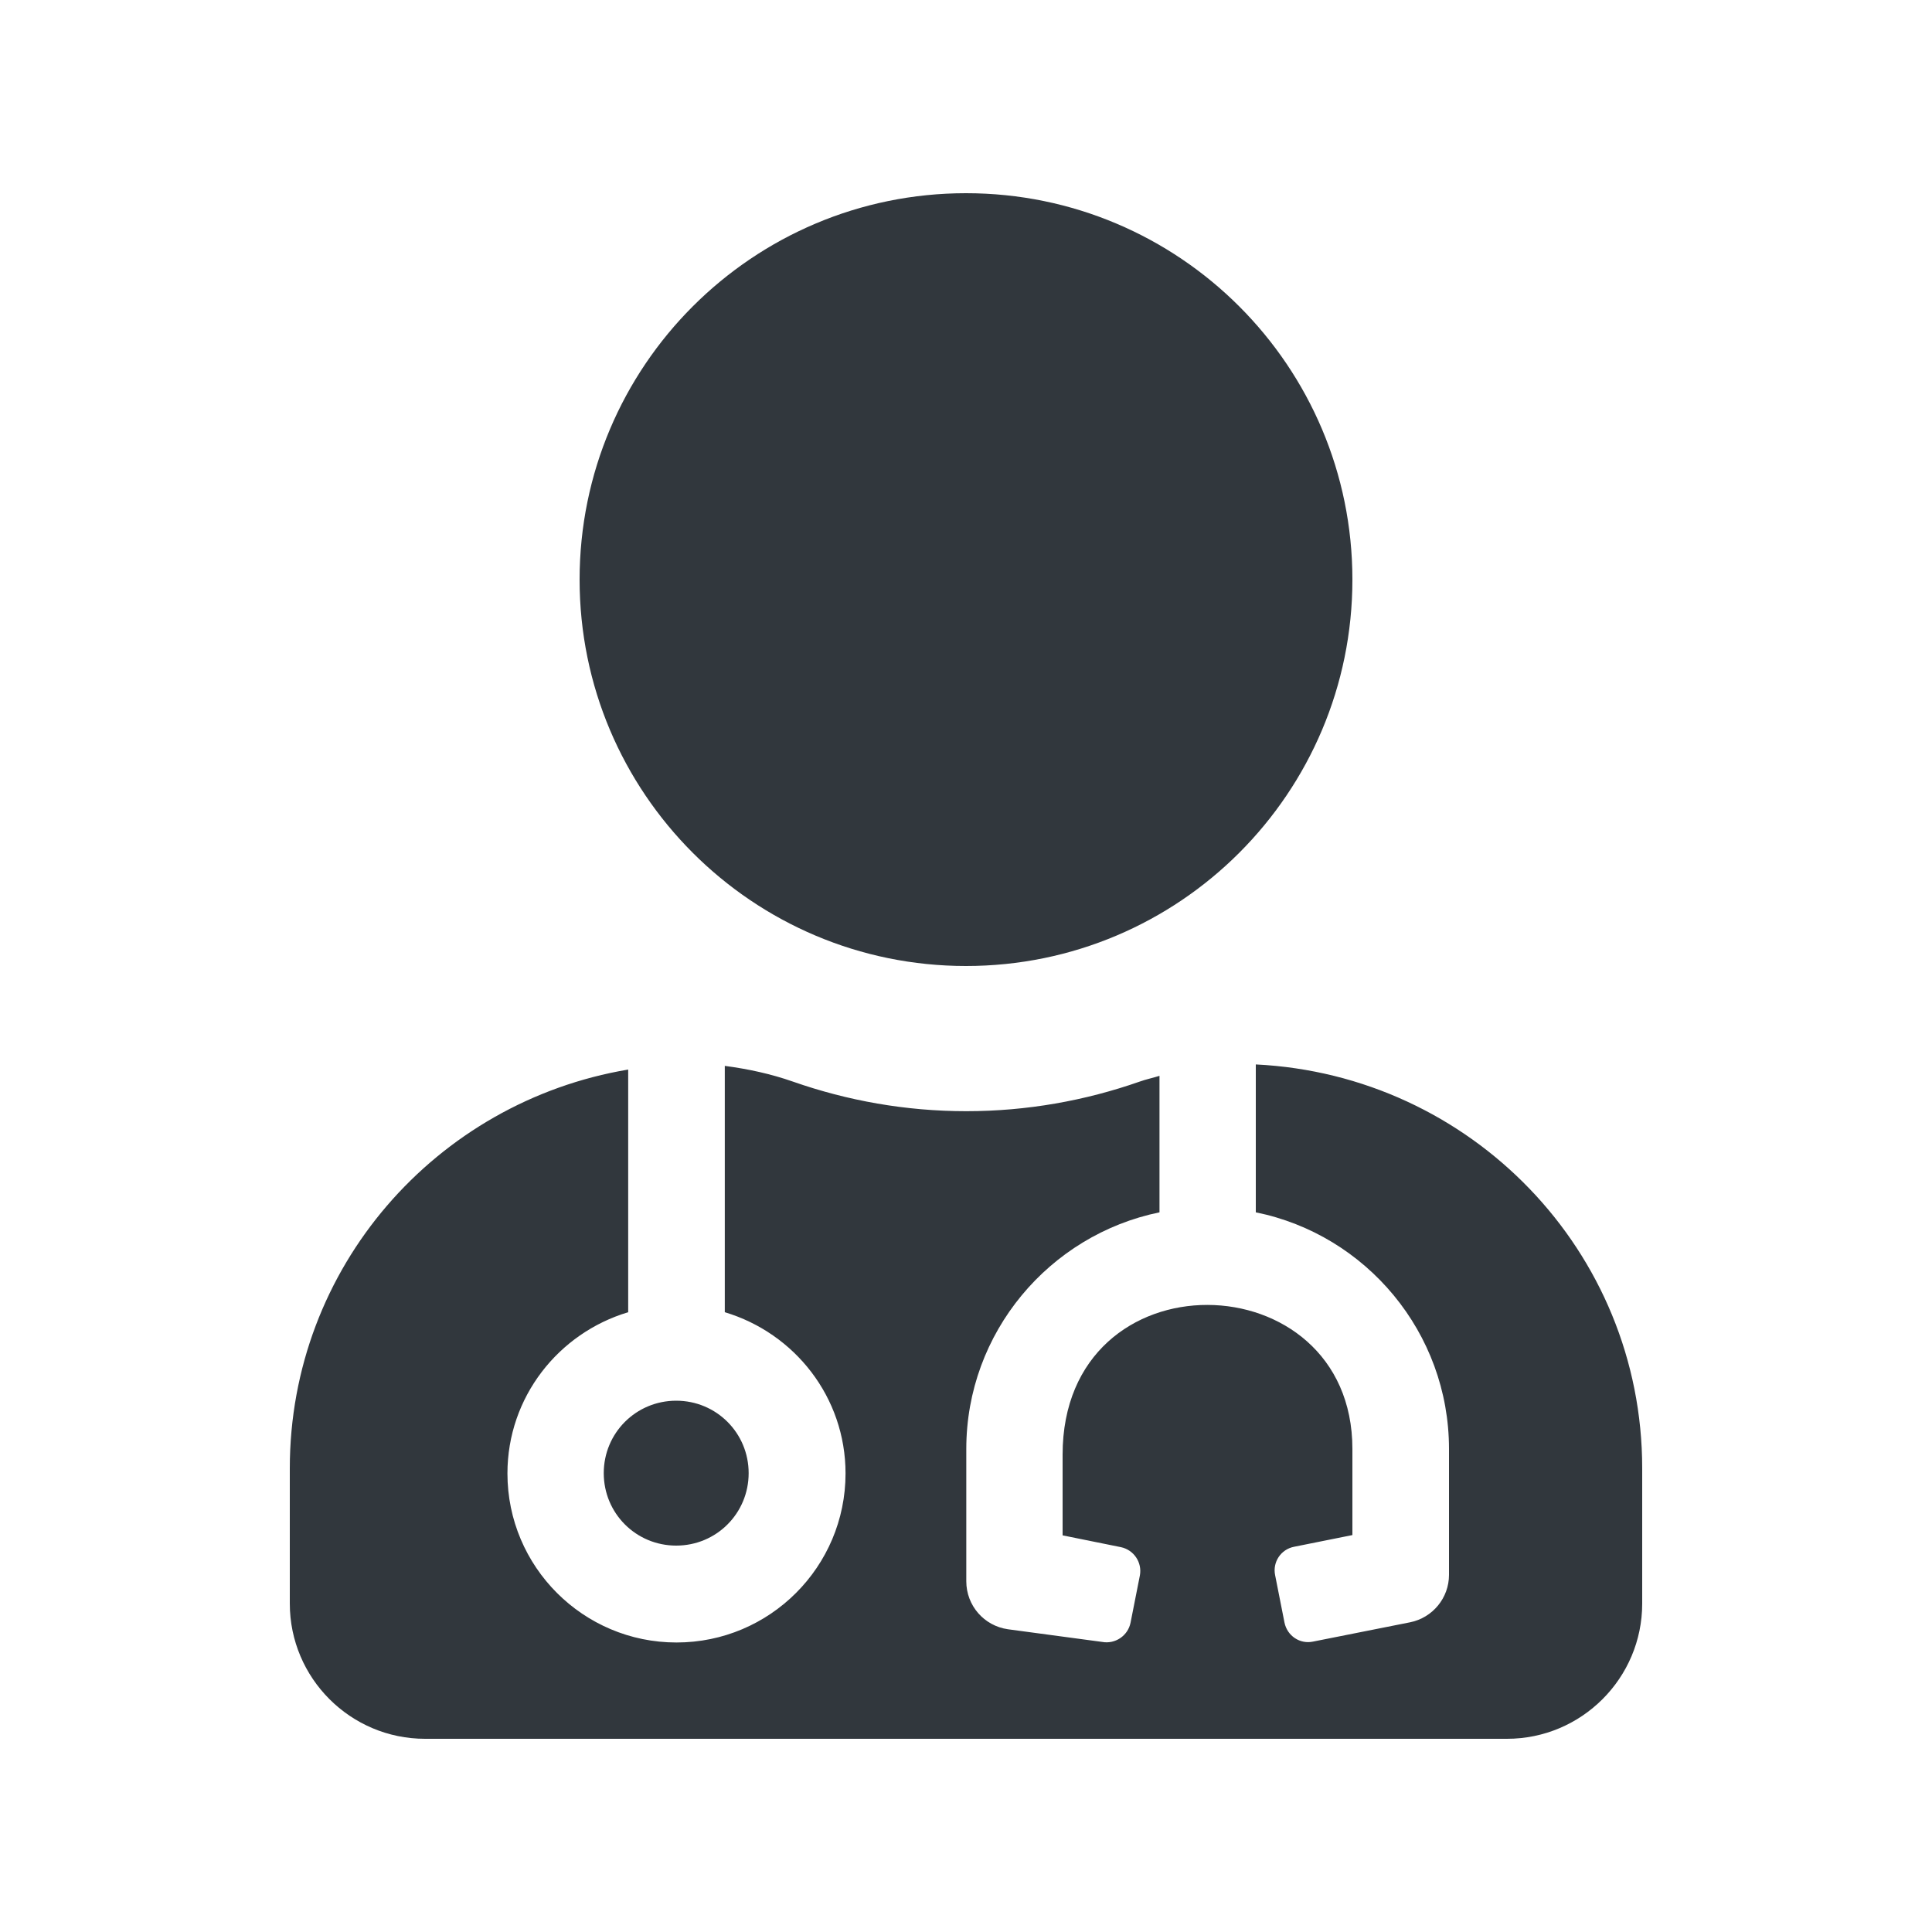
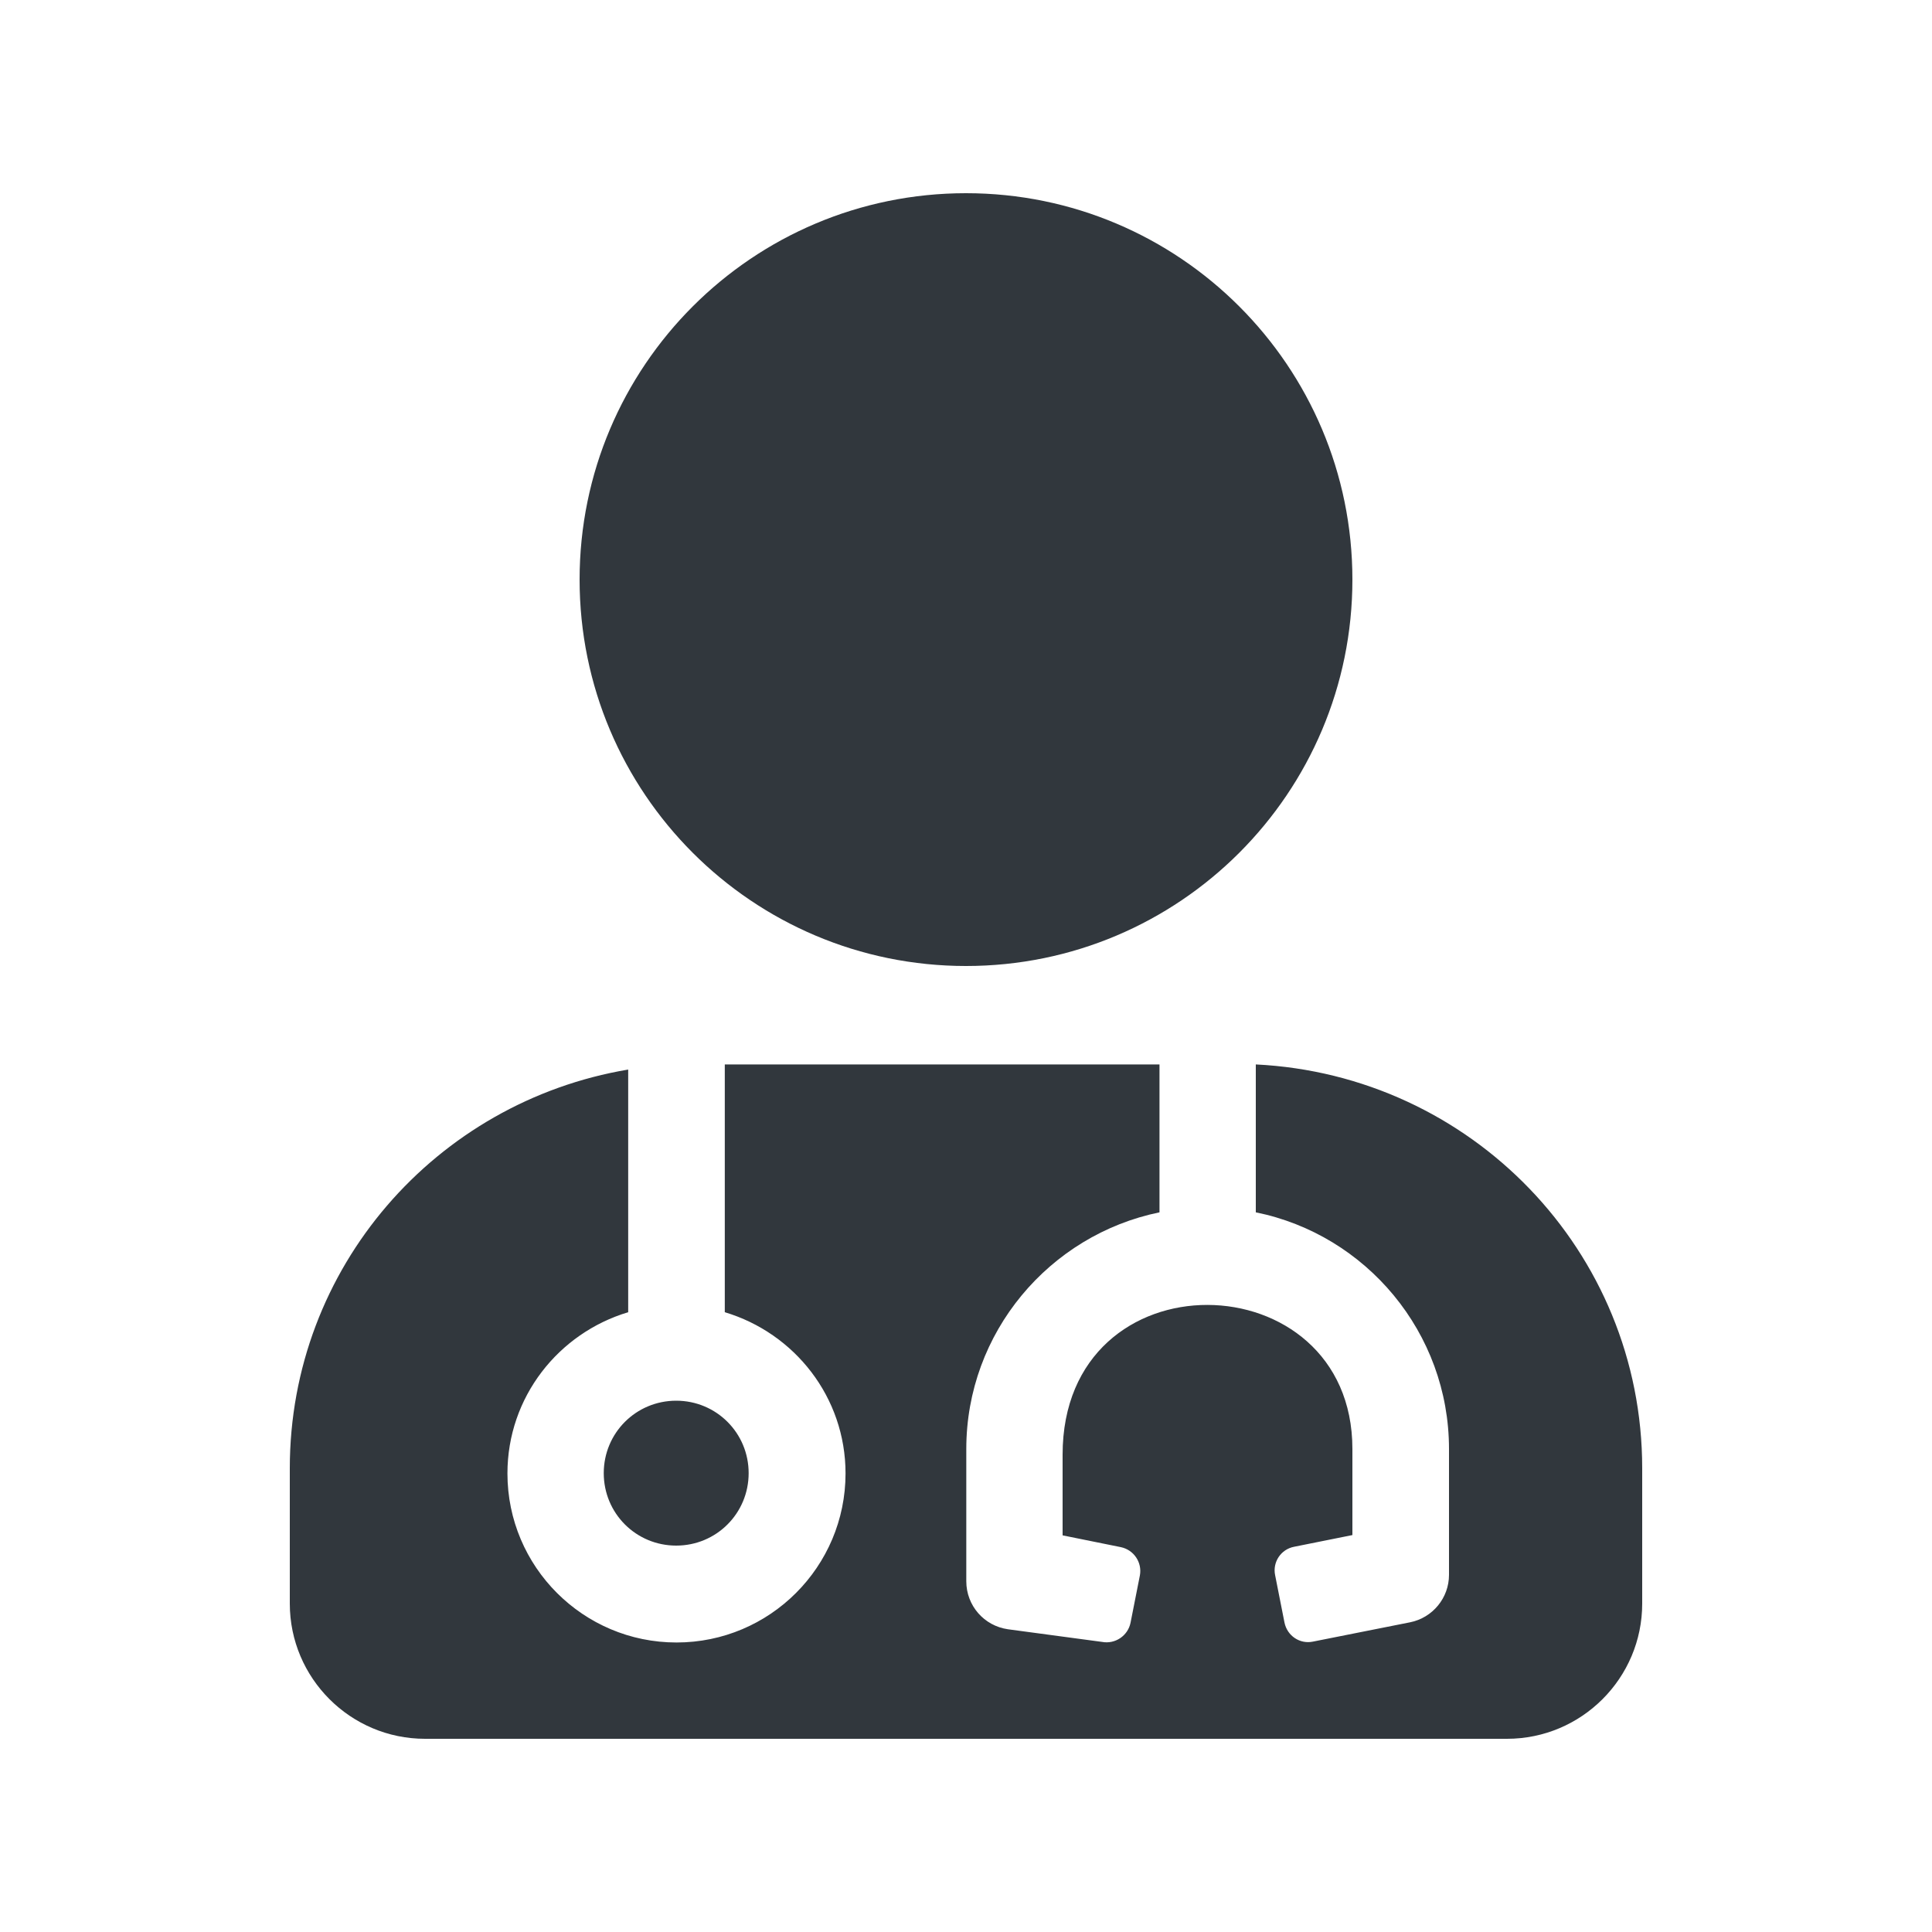
<svg xmlns="http://www.w3.org/2000/svg" viewBox="0 0 20 20">
-   <path d="M10,10 C12.209,10 14,8.209 14,6 C14,3.791 12.209,2 10,2 C7.791,2 6,3.791 6,6 C6,8.209 7.791,10 10,10 Z M6.25,15.25 C6.25,15.666 6.584,16 7,16 C7.416,16 7.75,15.666 7.75,15.25 C7.75,14.834 7.416,14.5 7,14.5 C6.584,14.5 6.25,14.834 6.25,15.25 Z M13,11.019 L13,12.55 C14.141,12.781 15,13.794 15,15 L15,16.303 C15,16.541 14.831,16.747 14.597,16.794 L13.591,16.994 C13.456,17.022 13.325,16.934 13.297,16.797 L13.2,16.306 C13.172,16.172 13.259,16.038 13.397,16.012 L14,15.891 L14,15 C14,13.037 11,12.966 11,15.059 L11,15.894 L11.603,16.016 C11.738,16.044 11.825,16.175 11.8,16.309 L11.703,16.8 C11.675,16.934 11.544,17.022 11.409,16.997 L10.434,16.866 C10.188,16.831 10.003,16.622 10.003,16.369 L10.003,15 C10.003,13.794 10.863,12.784 12.003,12.55 L12.003,11.137 C11.934,11.159 11.866,11.172 11.797,11.197 C11.234,11.394 10.631,11.503 10.003,11.503 C9.375,11.503 8.772,11.394 8.209,11.197 C7.978,11.116 7.744,11.066 7.503,11.034 L7.503,13.584 C8.225,13.8 8.753,14.463 8.753,15.253 C8.753,16.219 7.969,17.003 7.003,17.003 C6.037,17.003 5.253,16.219 5.253,15.253 C5.253,14.463 5.781,13.8 6.503,13.584 L6.503,11.072 C4.516,11.406 3,13.119 3,15.2 L3,16.6 C3,17.372 3.628,18 4.4,18 L15.6,18 C16.372,18 17,17.372 17,16.6 L17,15.2 C17,12.95 15.225,11.128 13,11.019 Z" fill="#31373D" fill-rule="evenodd" />
+   <path d="M10,10 C12.209,10 14,8.209 14,6 C14,3.791 12.209,2 10,2 C7.791,2 6,3.791 6,6 C6,8.209 7.791,10 10,10 Z M6.25,15.25 C6.25,15.666 6.584,16 7,16 C7.416,16 7.75,15.666 7.75,15.25 C7.75,14.834 7.416,14.5 7,14.5 C6.584,14.5 6.25,14.834 6.25,15.25 Z M13,12.55 C14.141,12.781 15,13.794 15,15 L15,16.303 C15,16.541 14.831,16.747 14.597,16.794 L13.591,16.994 C13.456,17.022 13.325,16.934 13.297,16.797 L13.2,16.306 C13.172,16.172 13.259,16.038 13.397,16.012 L14,15.891 L14,15 C14,13.037 11,12.966 11,15.059 L11,15.894 L11.603,16.016 C11.738,16.044 11.825,16.175 11.8,16.309 L11.703,16.8 C11.675,16.934 11.544,17.022 11.409,16.997 L10.434,16.866 C10.188,16.831 10.003,16.622 10.003,16.369 L10.003,15 C10.003,13.794 10.863,12.784 12.003,12.55 L12.003,11.019 L7.503,11.019 L7.503,13.584 C8.225,13.8 8.753,14.463 8.753,15.253 C8.753,16.219 7.969,17.003 7.003,17.003 C6.037,17.003 5.253,16.219 5.253,15.253 C5.253,14.463 5.781,13.8 6.503,13.584 L6.503,11.072 C4.516,11.406 3,13.119 3,15.2 L3,16.6 C3,17.372 3.628,18 4.4,18 L15.6,18 C16.372,18 17,17.372 17,16.6 L17,15.2 C17,12.95 15.225,11.128 13,11.019 L13,12.55 Z" fill="#31373D" fill-rule="evenodd" />
</svg>
